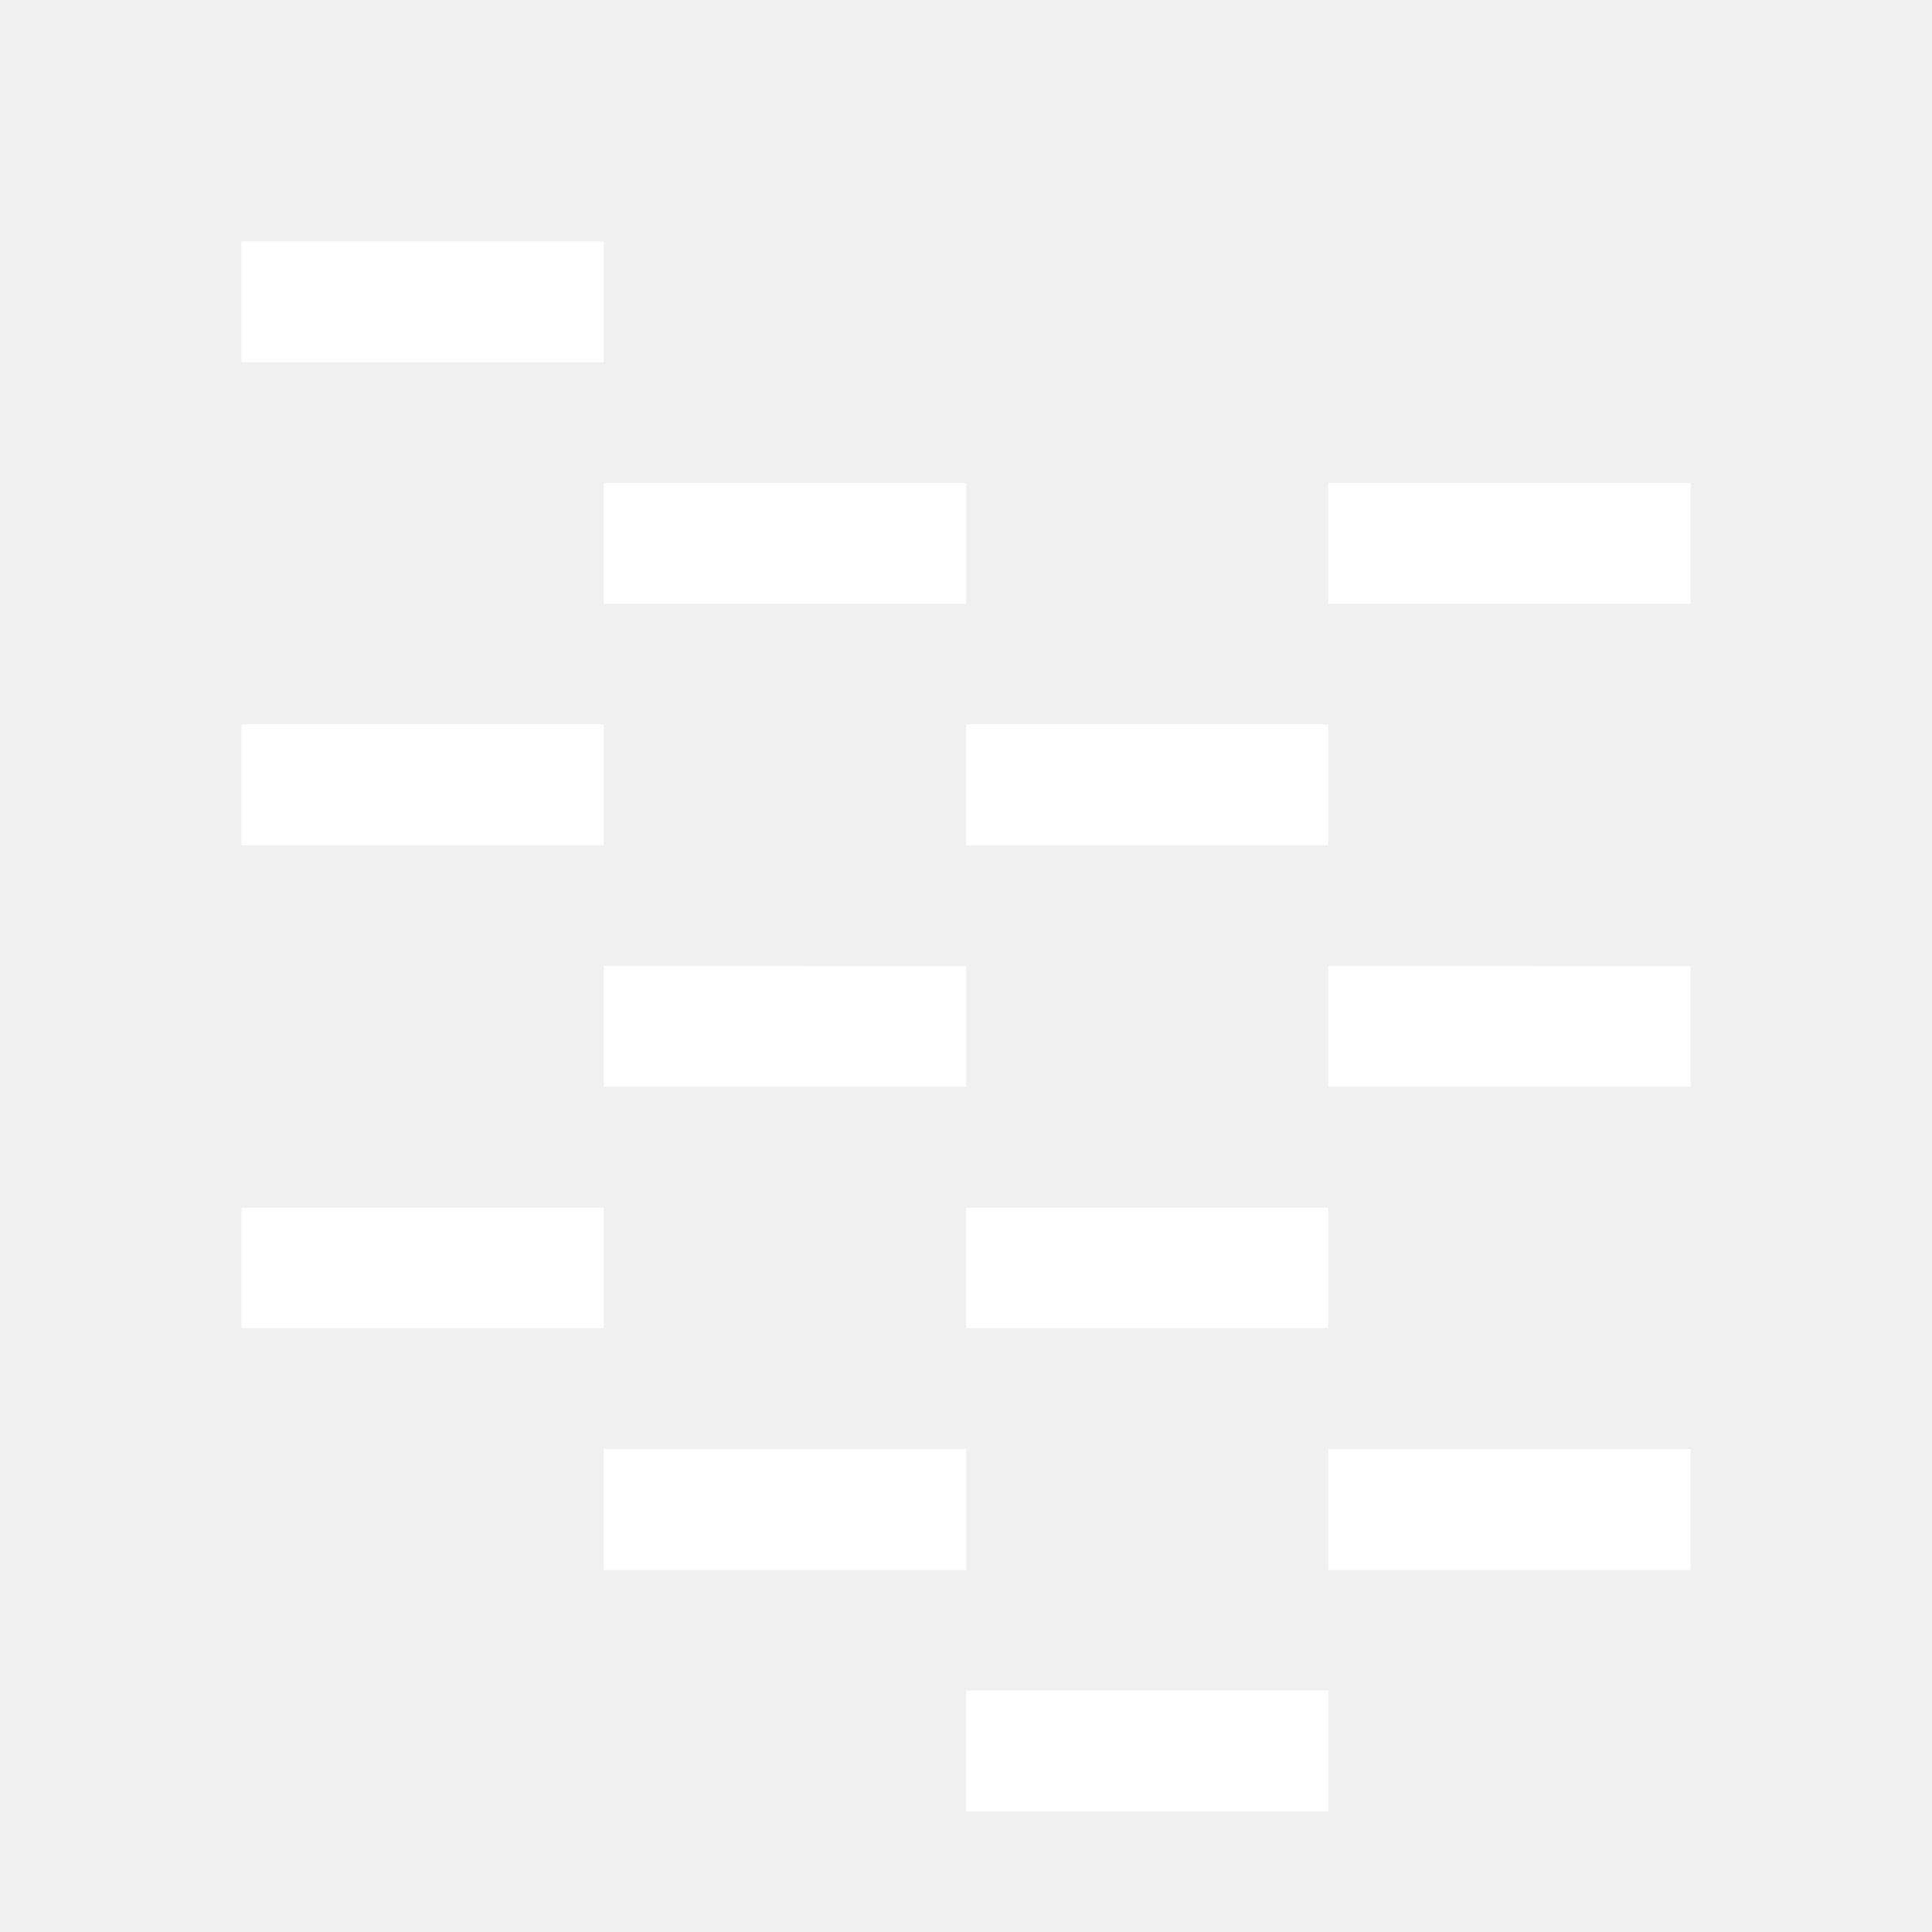
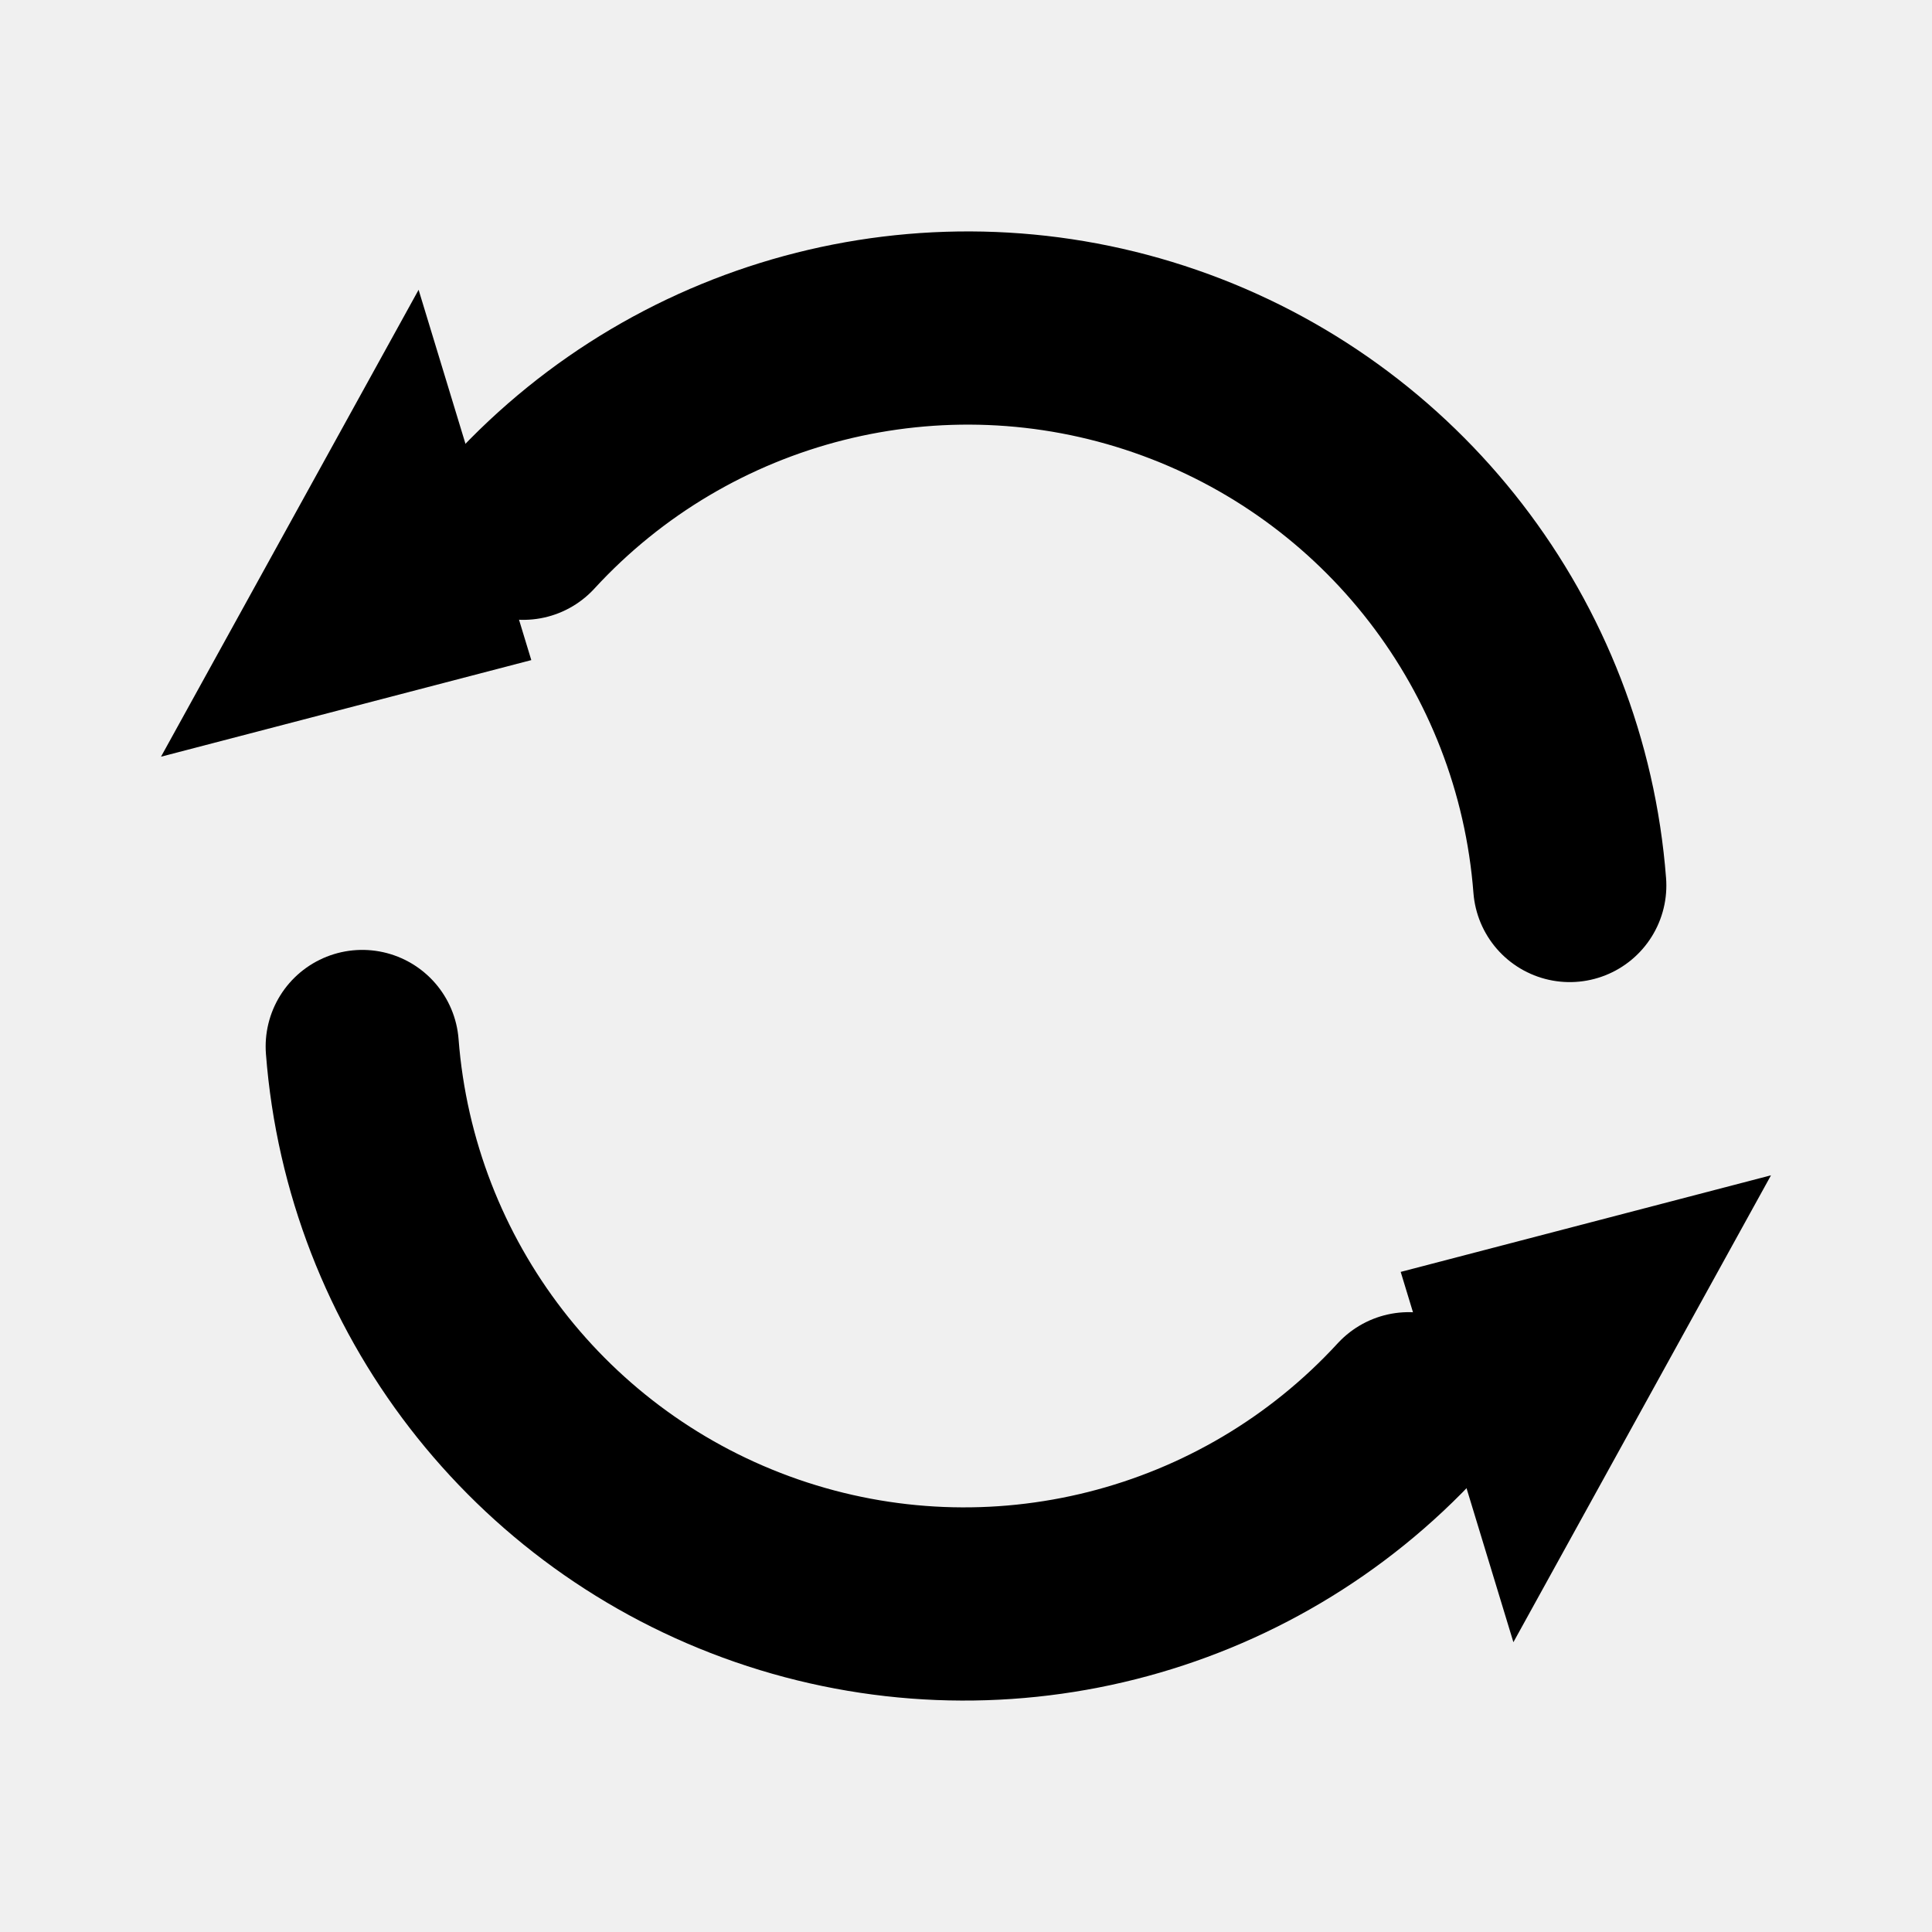
- <svg xmlns="http://www.w3.org/2000/svg" id="svg1626" version="1.1" viewBox="0 0 4.233 4.233" height="16" width="16">
-   <defs id="defs1620" />
-   <g transform="translate(0,-291.7083)" id="layer1" />
-   <g id="layer2">
-     <path style="display:inline;fill:#ffffff;fill-opacity:1;stroke:none;stroke-width:0.265" d="M 0.529,0.529 V 0.794 H 1.323 V 0.529 Z M 1.323,1.058 v 0.265 h 0.794 V 1.058 Z m 1.587,0 v 0.265 h 0.794 V 1.058 Z M 0.529,1.587 V 1.852 H 1.323 V 1.587 Z m 1.588,0 V 1.852 H 2.91 V 1.587 Z m -0.794,0.529 v 0.265 h 0.794 V 2.117 Z m 1.587,0 v 0.265 h 0.794 V 2.117 Z M 0.529,2.646 V 2.91 H 1.323 V 2.646 Z m 1.588,0 V 2.91 H 2.91 V 2.646 Z m -0.794,0.529 v 0.265 h 0.794 V 3.175 Z m 1.587,0 v 0.265 h 0.794 V 3.175 Z M 2.117,3.704 V 3.969 H 2.91 V 3.704 Z" id="rect4238" />
-   </g>
+ <svg xmlns="http://www.w3.org/2000/svg" viewBox="0 0 24 24">
+   <path d="M19.5 11a7.5 7.5 0 0 0-13-4.5" fill="none" stroke="currentColor" stroke-width="2.4" stroke-linecap="round" />
+   <path d="M4.5 13a7.5 7.5 0 0 0 13 4.5" fill="none" stroke="currentColor" stroke-width="2.4" stroke-linecap="round" />
+   <path d="M5.2 3.6 6.6 8.2 2 9.4Z" fill="currentColor" />
+   <path d="M18.8 20.4 17.4 15.8 22 14.6Z" fill="currentColor" />
</svg>
